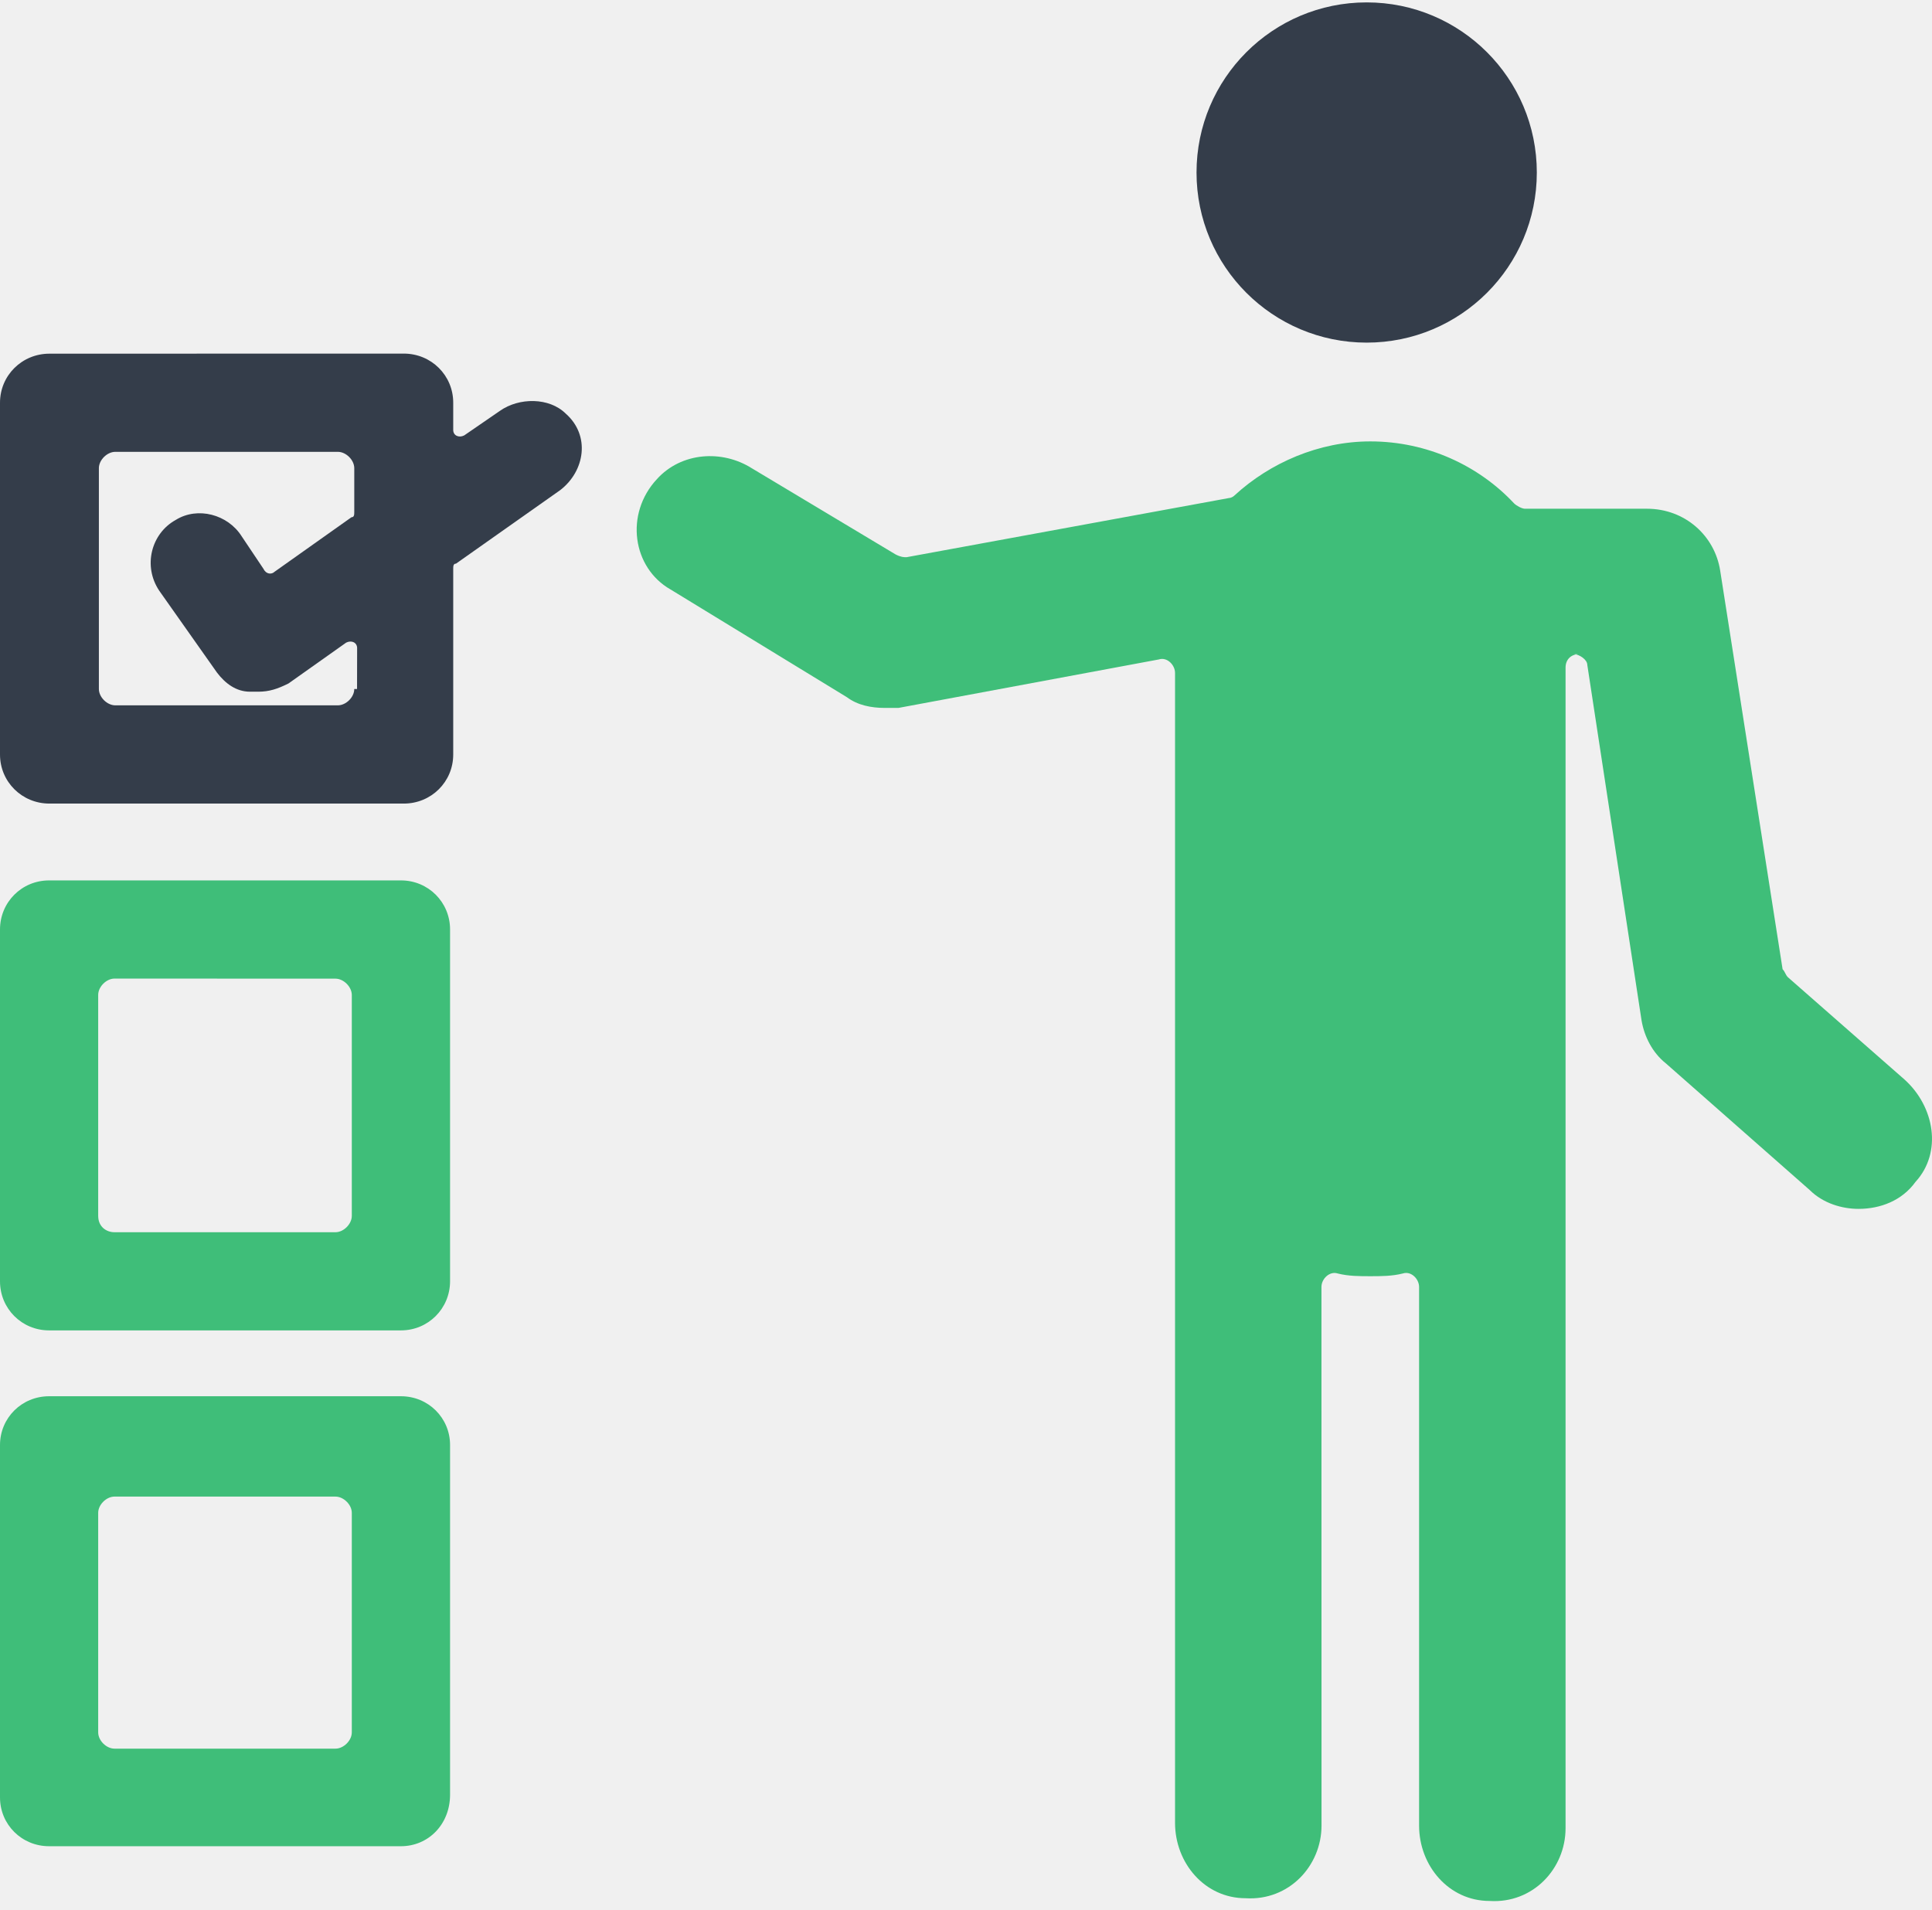
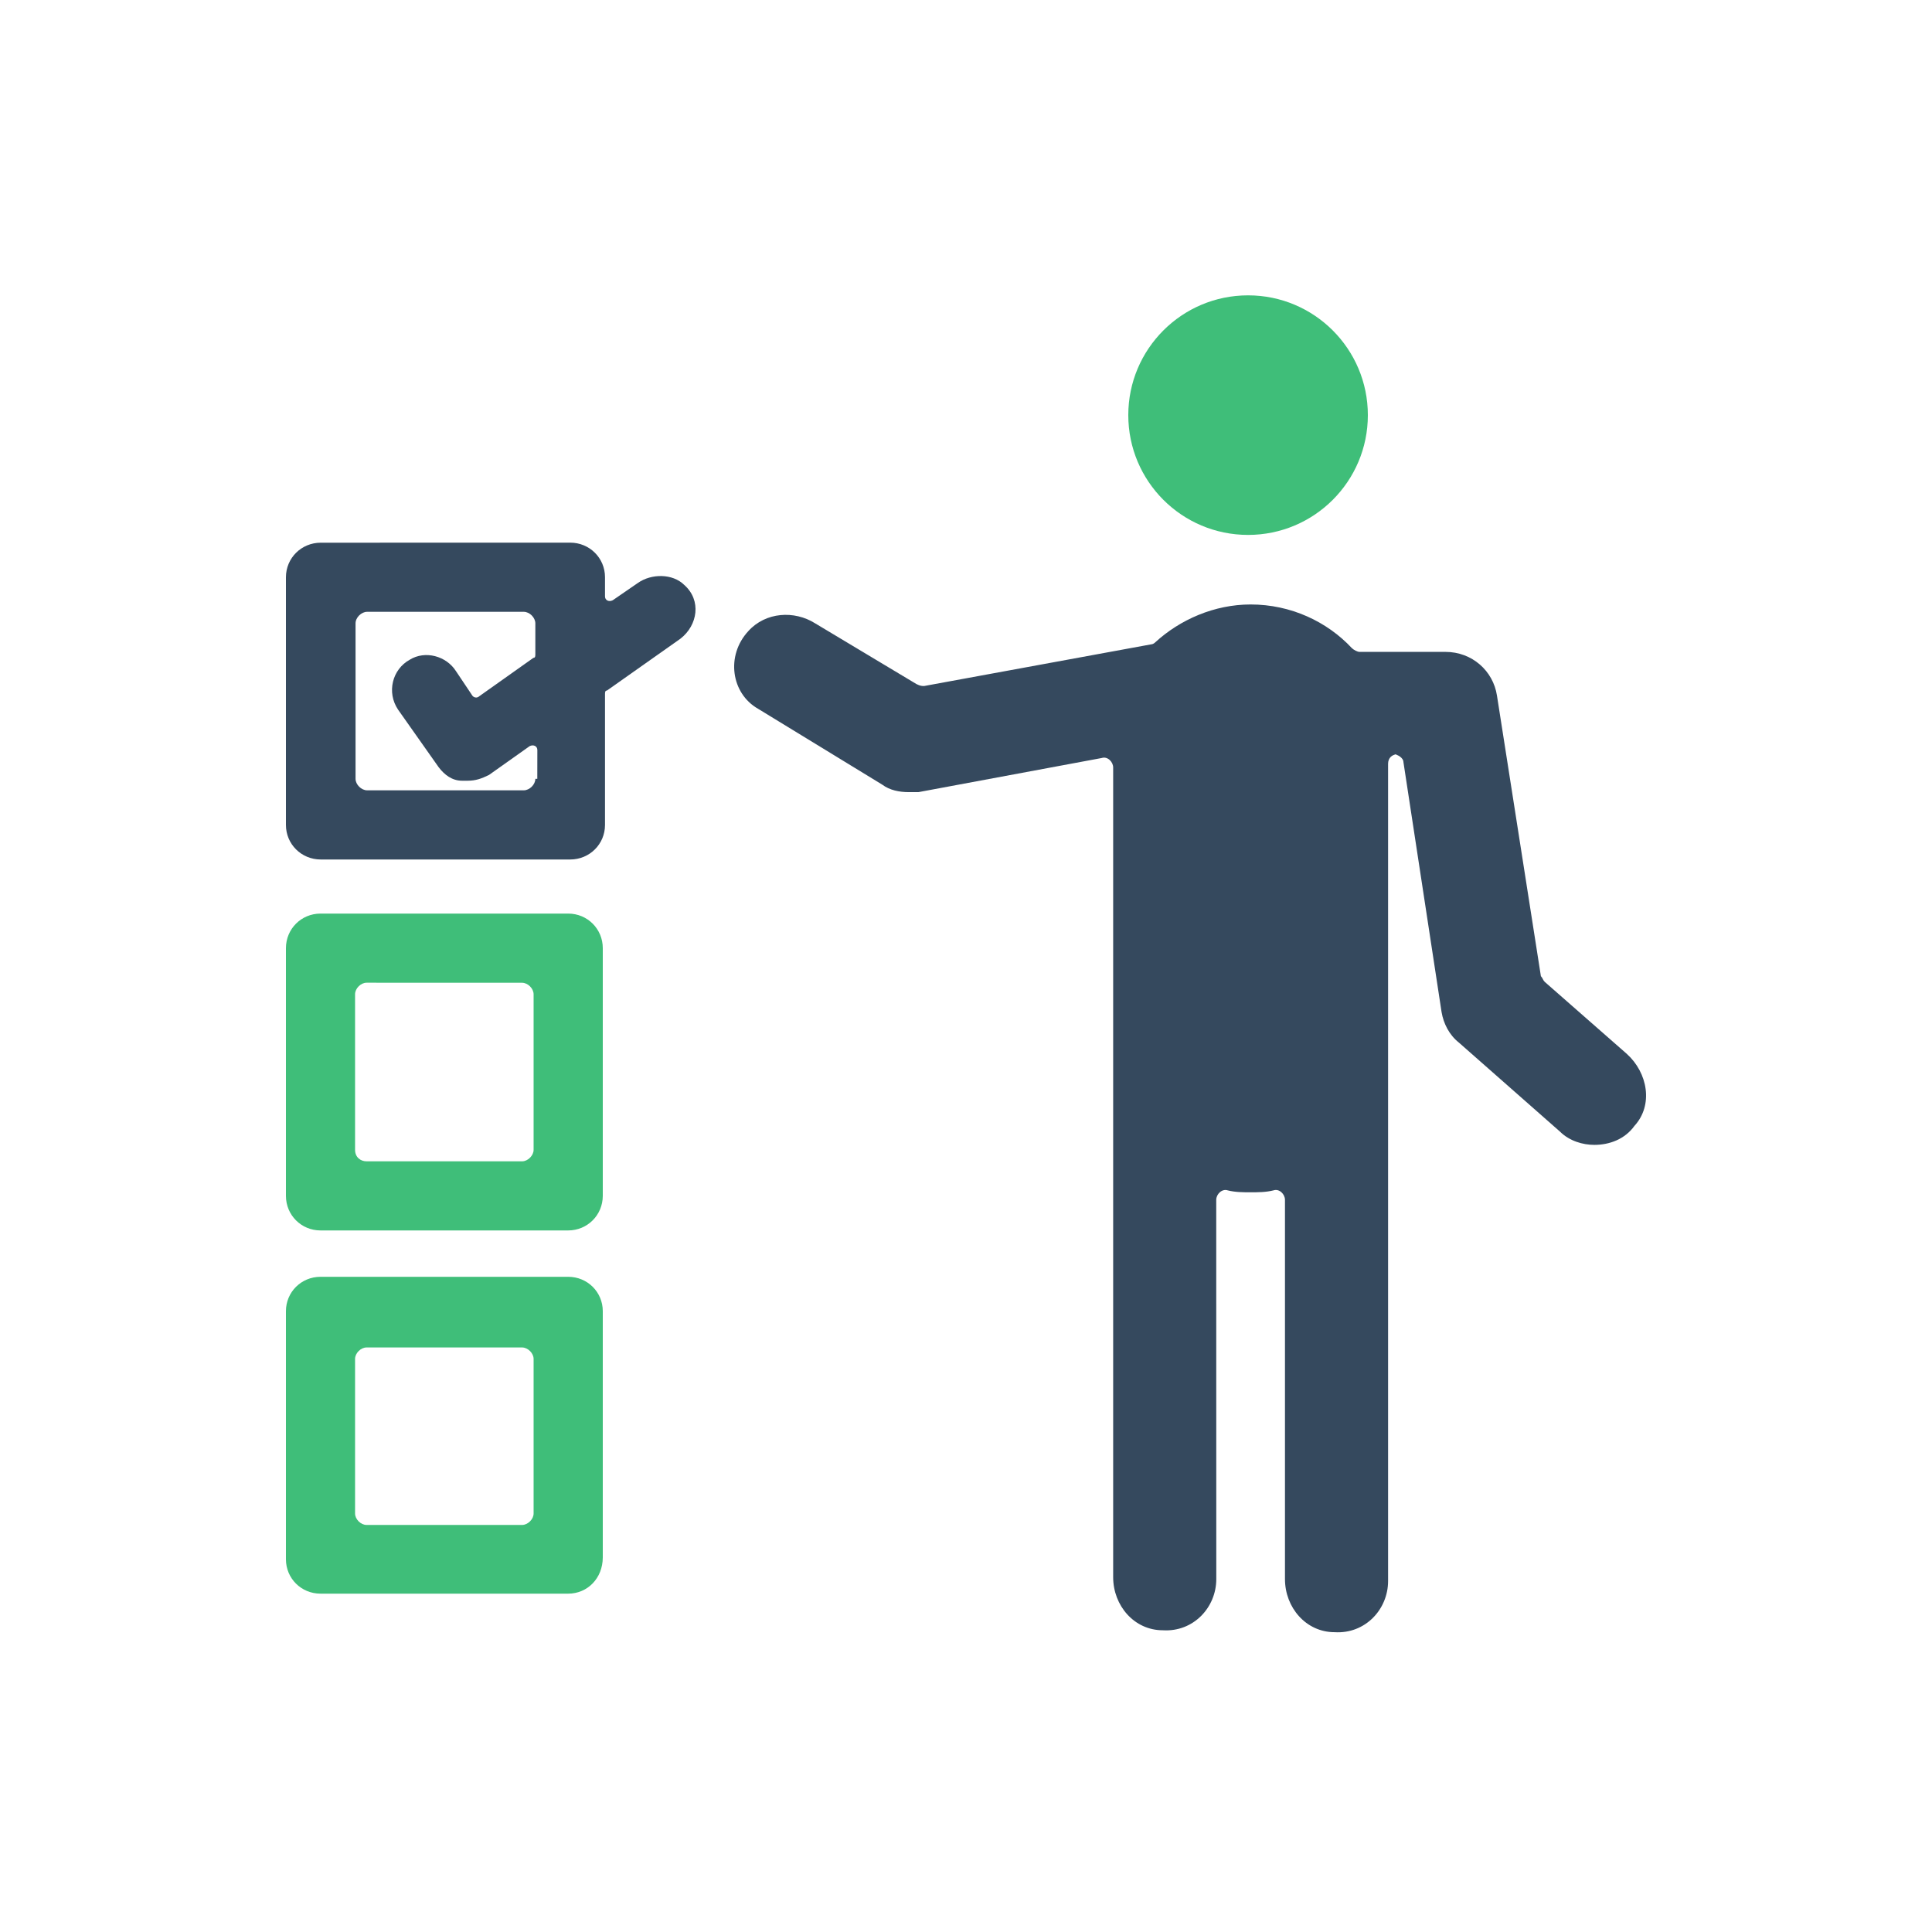
- <svg xmlns="http://www.w3.org/2000/svg" width="176px" height="174px" viewBox="0 0 176 174" version="1.1">
-   <g id="Icons" stroke="none" stroke-width="1" fill="none" fill-rule="evenodd">
-     <g id="icon/vote" transform="translate(-162, -163)">
-       <g id="vote" transform="translate(125, 125)">
-         <g id="Group-6" transform="translate(37, 38.21845)" />
-         <path d="M210.509,136.372 L199.883,127.049 C199.633,126.801 199.633,126.559 199.39,126.311 L193.705,89.998 C193.211,86.81 190.494,84.353 187.033,84.353 L175.914,84.353 C175.664,84.353 175.17,84.105 174.927,83.863 C171.716,80.427 167.018,78.218 161.834,78.218 C157.136,78.218 152.688,80.178 149.478,83.125 C149.227,83.373 148.984,83.373 148.984,83.373 L119.581,88.77 C119.331,88.77 119.088,88.77 118.594,88.521 L105.494,80.668 C102.777,78.95 99.073,79.198 96.849,81.648 C93.881,84.836 94.625,89.743 98.086,91.71 L114.146,101.523 C115.133,102.261 116.37,102.502 117.607,102.502 L118.844,102.502 L142.563,98.086 C143.307,97.838 144.043,98.576 144.043,99.314 L144.043,204.083 C144.043,207.761 146.761,210.956 150.465,210.956 C154.419,211.205 157.387,208.01 157.387,204.332 L157.38,155.26 C157.38,154.522 158.123,153.791 158.86,154.032 C159.847,154.281 160.834,154.281 161.827,154.281 C162.814,154.281 163.801,154.281 164.795,154.032 C165.539,153.784 166.275,154.522 166.275,155.26 L166.275,204.332 C166.275,208.01 168.992,211.205 172.697,211.205 C176.651,211.453 179.618,208.258 179.618,204.58 L179.618,98.832 C179.618,98.094 180.112,97.604 180.855,97.604 L180.362,97.604 C180.855,97.604 181.599,98.094 181.599,98.584 L186.54,130.969 C186.79,132.439 187.527,133.916 188.764,134.896 L201.857,146.427 C203.094,147.656 204.825,148.146 206.305,148.146 C208.279,148.146 210.259,147.407 211.496,145.689 C213.963,142.998 213.227,138.823 210.509,136.373 L210.509,136.372 Z" id="Fill-1" fill="#3FBE79" />
-         <path d="M177,53.718 C177,62.28 170.061,69.218 161.5,69.218 C152.939,69.218 146,62.28 146,53.718 C146,45.157 152.939,38.218 161.5,38.218 C170.061,38.218 177,45.157 177,53.718" id="Fill-2" fill="#343D4A" />
-         <path d="M73.52,159.218 L41.472,159.218 C38.985,159.218 37,157.234 37,154.746 L37,122.691 C37,120.203 38.985,118.218 41.472,118.218 L73.528,118.218 C76.015,118.218 78,120.203 78,122.691 L78,154.746 C77.993,157.234 76.008,159.218 73.521,159.218 L73.52,159.218 Z M47.433,150.274 L67.559,150.274 C68.307,150.274 69.048,149.526 69.048,148.785 L69.048,128.659 C69.048,127.911 68.3,127.17 67.559,127.17 L47.433,127.163 C46.686,127.163 45.945,127.911 45.945,128.652 L45.945,148.778 C45.945,149.777 46.686,150.274 47.433,150.274 Z" id="Fill-3" fill="#3FBE79" />
-         <path d="M73.52,206.218 L41.472,206.218 C38.985,206.218 37,204.246 37,201.773 L37,169.664 C37,167.191 38.985,165.218 41.472,165.218 L73.528,165.218 C76.015,165.218 78,167.191 78,169.664 L78,201.529 C77.993,204.245 76.008,206.218 73.521,206.218 L73.52,206.218 Z M47.433,197.327 L67.559,197.327 C68.307,197.327 69.048,196.583 69.048,195.847 L69.048,175.841 C69.048,175.097 68.3,174.361 67.559,174.361 L47.433,174.361 C46.686,174.361 45.945,175.104 45.945,175.841 L45.945,195.847 C45.945,196.59 46.686,197.327 47.433,197.327 Z" id="Fill-4" fill="#3FBE79" />
-         <path d="M88.54,75.689 C87.041,74.201 84.289,74.201 82.537,75.438 L79.286,77.674 C78.786,77.925 78.287,77.674 78.287,77.177 L78.287,74.69 C78.287,72.203 76.288,70.218 73.783,70.218 L41.504,70.225 C38.999,70.225 37,72.21 37,74.697 L37,106.747 C37,109.234 38.999,111.218 41.504,111.218 L73.783,111.218 C76.288,111.218 78.287,109.234 78.287,106.747 L78.287,89.852 C78.287,89.601 78.287,89.356 78.54,89.356 L88.047,82.648 C90.292,80.909 90.792,77.674 88.54,75.689 L88.54,75.689 Z M69.273,100.779 C69.273,101.527 68.52,102.267 67.774,102.267 L47.507,102.267 C46.754,102.267 46.008,101.52 46.008,100.779 L46.008,80.656 C46.008,79.909 46.761,79.168 47.507,79.168 L67.774,79.168 C68.527,79.168 69.273,79.916 69.273,80.656 L69.273,84.632 C69.273,84.884 69.273,85.128 69.019,85.128 L62.011,90.096 C61.757,90.347 61.258,90.347 61.011,89.844 L59.013,86.861 C57.76,84.876 55.008,84.129 53.01,85.373 C50.758,86.616 50.005,89.593 51.511,91.829 L56.768,99.284 C57.521,100.276 58.52,101.024 59.773,101.024 L60.526,101.024 C61.525,101.024 62.278,100.772 63.277,100.276 L68.534,96.552 C69.034,96.301 69.533,96.552 69.533,97.048 L69.526,100.779 L69.273,100.779 Z" id="Fill-5" fill="#343D4A" />
-         <rect id="Rectangle" x="0" y="0" width="250" height="250" />
+ <svg xmlns="http://www.w3.org/2000/svg" width="250px" height="250px" viewBox="0 0 250 250" version="1.1">
+   <g id="Layout_Template" stroke="none" stroke-width="1" fill="none" fill-rule="evenodd">
+     <g id="icon/vote">
+       <g id="vote" transform="translate(0, -1)">
+         <g id="Group-6" transform="translate(0, 0.218447)" fill="#FFFFFF">
+           <rect id="Rectangle" x="0" y="0.782" width="250" height="250" />
+         </g>
+         <path d="M210.509,137.372 L199.883,128.049 C199.633,127.801 199.633,127.559 199.39,127.311 L193.705,90.998 C193.211,87.81 190.494,85.353 187.033,85.353 L175.914,85.353 C175.664,85.353 175.17,85.105 174.927,84.863 C171.716,81.427 167.018,79.218 161.834,79.218 C157.136,79.218 152.688,81.178 149.478,84.125 C149.227,84.373 148.984,84.373 148.984,84.373 L119.581,89.77 C119.331,89.77 119.088,89.77 118.594,89.521 L105.494,81.668 C102.777,79.95 99.073,80.198 96.849,82.648 C93.881,85.836 94.625,90.743 98.086,92.71 L114.146,102.523 C115.133,103.261 116.37,103.502 117.607,103.502 L118.844,103.502 L142.563,99.086 C143.307,98.838 144.043,99.576 144.043,100.314 L144.043,205.083 C144.043,208.761 146.761,211.956 150.465,211.956 C154.419,212.205 157.387,209.01 157.387,205.332 L157.38,156.26 C157.38,155.522 158.123,154.791 158.86,155.032 C159.847,155.281 160.834,155.281 161.827,155.281 C162.814,155.281 163.801,155.281 164.795,155.032 C165.539,154.784 166.275,155.522 166.275,156.26 L166.275,205.332 C166.275,209.01 168.992,212.205 172.697,212.205 C176.651,212.453 179.618,209.258 179.618,205.58 L179.618,99.832 C179.618,99.094 180.112,98.604 180.855,98.604 L180.362,98.604 C180.855,98.604 181.599,99.094 181.599,99.584 L186.54,131.969 C186.79,133.439 187.527,134.916 188.764,135.896 L201.857,147.427 C203.094,148.656 204.825,149.146 206.305,149.146 C208.279,149.146 210.259,148.407 211.496,146.689 C213.963,143.998 213.227,139.823 210.509,137.373 L210.509,137.372 Z" id="Fill-1" fill="#35495E" />
+         <path d="M177,54.718 C177,63.28 170.061,70.218 161.5,70.218 C152.939,70.218 146,63.28 146,54.718 C146,46.157 152.939,39.218 161.5,39.218 C170.061,39.218 177,46.157 177,54.718" id="Fill-2" fill="#3FBE79" />
+         <path d="M73.52,160.218 L41.472,160.218 C38.985,160.218 37,158.234 37,155.746 L37,123.691 C37,121.203 38.985,119.218 41.472,119.218 L73.528,119.218 C76.015,119.218 78,121.203 78,123.691 L78,155.746 C77.993,158.234 76.008,160.218 73.521,160.218 L73.52,160.218 Z M47.433,151.274 L67.559,151.274 C68.307,151.274 69.048,150.526 69.048,149.785 L69.048,129.659 C69.048,128.911 68.3,128.17 67.559,128.17 L47.433,128.163 C46.686,128.163 45.945,128.911 45.945,129.652 L45.945,149.778 C45.945,150.777 46.686,151.274 47.433,151.274 Z" id="Fill-3" fill="#3FBE79" />
+         <path d="M73.52,207.218 L41.472,207.218 C38.985,207.218 37,205.246 37,202.773 L37,170.664 C37,168.191 38.985,166.218 41.472,166.218 L73.528,166.218 C76.015,166.218 78,168.191 78,170.664 L78,202.529 C77.993,205.245 76.008,207.218 73.521,207.218 L73.52,207.218 Z M47.433,198.327 L67.559,198.327 C68.307,198.327 69.048,197.583 69.048,196.847 L69.048,176.841 C69.048,176.097 68.3,175.361 67.559,175.361 L47.433,175.361 C46.686,175.361 45.945,176.104 45.945,176.841 L45.945,196.847 C45.945,197.59 46.686,198.327 47.433,198.327 Z" id="Fill-4" fill="#3FBE79" />
+         <path d="M88.54,76.689 C87.041,75.201 84.289,75.201 82.537,76.438 L79.286,78.674 C78.786,78.925 78.287,78.674 78.287,78.177 L78.287,75.69 C78.287,73.203 76.288,71.218 73.783,71.218 L41.504,71.225 C38.999,71.225 37,73.21 37,75.697 L37,107.747 C37,110.234 38.999,112.218 41.504,112.218 L73.783,112.218 C76.288,112.218 78.287,110.234 78.287,107.747 L78.287,90.852 C78.287,90.601 78.287,90.356 78.54,90.356 L88.047,83.648 C90.292,81.909 90.792,78.674 88.54,76.689 L88.54,76.689 Z M69.273,101.779 C69.273,102.527 68.52,103.267 67.774,103.267 L47.507,103.267 C46.754,103.267 46.008,102.52 46.008,101.779 L46.008,81.656 C46.008,80.909 46.761,80.168 47.507,80.168 L67.774,80.168 C68.527,80.168 69.273,80.916 69.273,81.656 L69.273,85.632 C69.273,85.884 69.273,86.128 69.019,86.128 L62.011,91.096 C61.757,91.347 61.258,91.347 61.011,90.844 L59.013,87.861 C57.76,85.876 55.008,85.129 53.01,86.373 C50.758,87.616 50.005,90.593 51.511,92.829 L56.768,100.284 C57.521,101.276 58.52,102.024 59.773,102.024 L60.526,102.024 C61.525,102.024 62.278,101.772 63.277,101.276 L68.534,97.552 C69.034,97.301 69.533,97.552 69.533,98.048 L69.526,101.779 L69.273,101.779 Z" id="Fill-5" fill="#35495E" />
      </g>
    </g>
  </g>
</svg>
